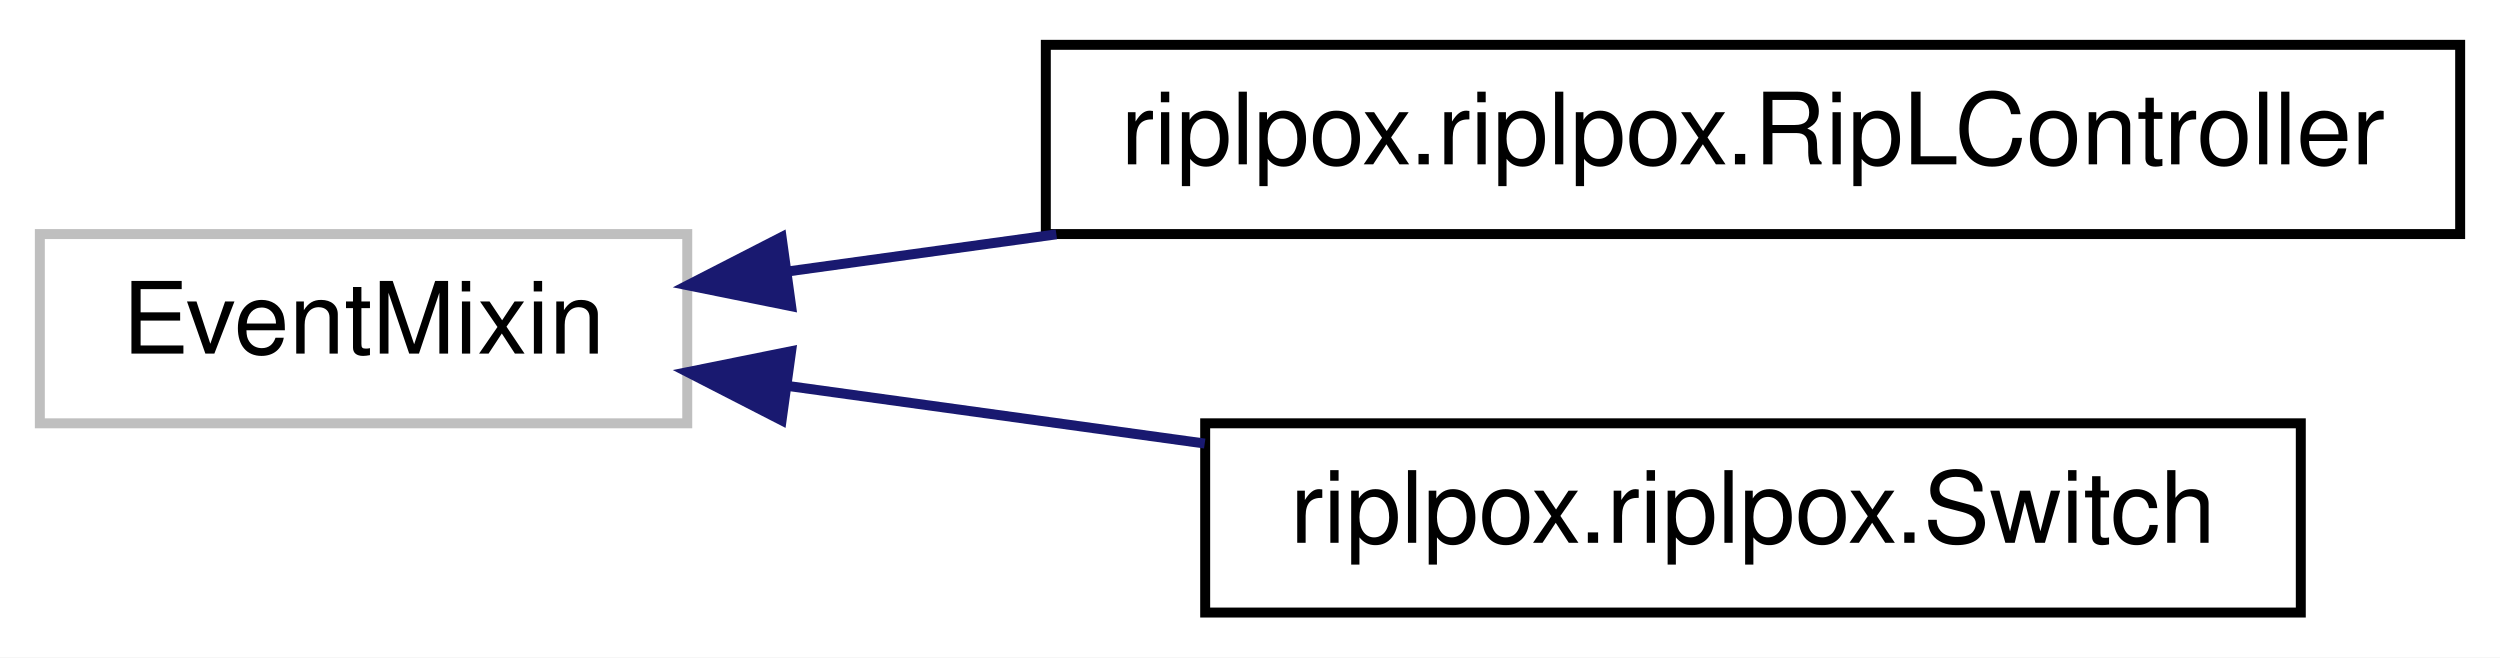
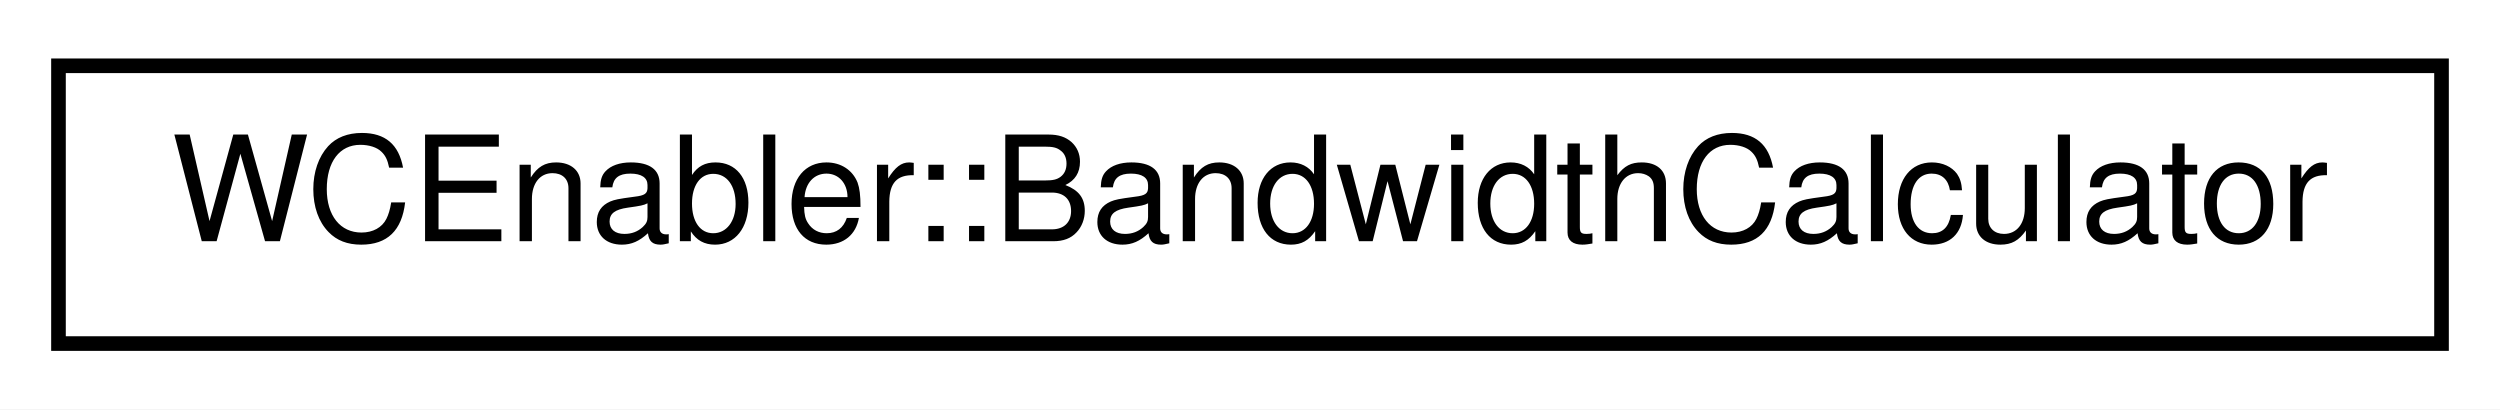
- <svg xmlns="http://www.w3.org/2000/svg" xmlns:xlink="http://www.w3.org/1999/xlink" width="251pt" height="66pt" viewBox="0.00 0.00 251.00 66.00">
-   <g id="graph0" class="graph" transform="scale(1 1) rotate(0) translate(4 62)">
-     <polygon fill="white" stroke="none" points="-4,4 -4,-62 247,-62 247,4 -4,4" />
+ <svg xmlns="http://www.w3.org/2000/svg" xmlns:xlink="http://www.w3.org/1999/xlink" width="171pt" height="28pt" viewBox="0.00 0.00 171.00 28.00">
+   <g id="graph0" class="graph" transform="scale(1 1) rotate(0) translate(4 24)">
+     <polygon fill="white" stroke="none" points="-4,4 -4,-24 167,-24 167,4 -4,4" />
    <g id="node1" class="node">
-       <polygon fill="white" stroke="#bfbfbf" points="0,-19.5 0,-38.5 65,-38.5 65,-19.5 0,-19.5" />
-       <text text-anchor="middle" x="32.5" y="-26.5" font-family="Helvetica,sans-Serif" font-size="10.00">EventMixin</text>
-     </g>
-     <g id="node2" class="node">
-       <g id="a_node2">
-         <a xlink:href="classriplpox_1_1riplpox_1_1RipLController.html" target="_top" xlink:title="riplpox.riplpox.RipLController">
-           <polygon fill="white" stroke="black" points="101,-38.5 101,-57.5 243,-57.5 243,-38.5 101,-38.5" />
-           <text text-anchor="middle" x="172" y="-45.5" font-family="Helvetica,sans-Serif" font-size="10.00">riplpox.riplpox.RipLController</text>
+       <g id="a_node1">
+         <a xlink:href="classWCEnabler_1_1BandwidthCalculator.html" target="_top" xlink:title="The BandwidthCalculator class calculates the bandwidth of the bandwidth guarantee and work conservati...">
+           <polygon fill="white" stroke="black" points="0,-0.5 0,-19.5 163,-19.5 163,-0.5 0,-0.5" />
+           <text text-anchor="middle" x="81.5" y="-7.5" font-family="Helvetica,sans-Serif" font-size="10.00">WCEnabler::BandwidthCalculator</text>
        </a>
      </g>
    </g>
-     <g id="edge1" class="edge">
-       <path fill="none" stroke="midnightblue" d="M75.091,-34.747C83.634,-35.928 92.844,-37.2 102.058,-38.474" />
-       <polygon fill="midnightblue" stroke="midnightblue" points="75.43,-31.261 65.045,-33.359 74.472,-38.195 75.43,-31.261" />
-     </g>
-     <g id="node3" class="node">
-       <g id="a_node3">
-         <a xlink:href="classriplpox_1_1riplpox_1_1Switch.html" target="_top" xlink:title="riplpox.riplpox.Switch">
-           <polygon fill="white" stroke="black" points="117,-0.5 117,-19.5 227,-19.5 227,-0.5 117,-0.5" />
-           <text text-anchor="middle" x="172" y="-7.5" font-family="Helvetica,sans-Serif" font-size="10.00">riplpox.riplpox.Switch</text>
-         </a>
-       </g>
-     </g>
-     <g id="edge2" class="edge">
-       <path fill="none" stroke="midnightblue" d="M75.207,-23.237C88.356,-21.42 103.074,-19.386 116.954,-17.468" />
-       <polygon fill="midnightblue" stroke="midnightblue" points="74.472,-19.805 65.045,-24.641 75.43,-26.739 74.472,-19.805" />
-     </g>
  </g>
</svg>
